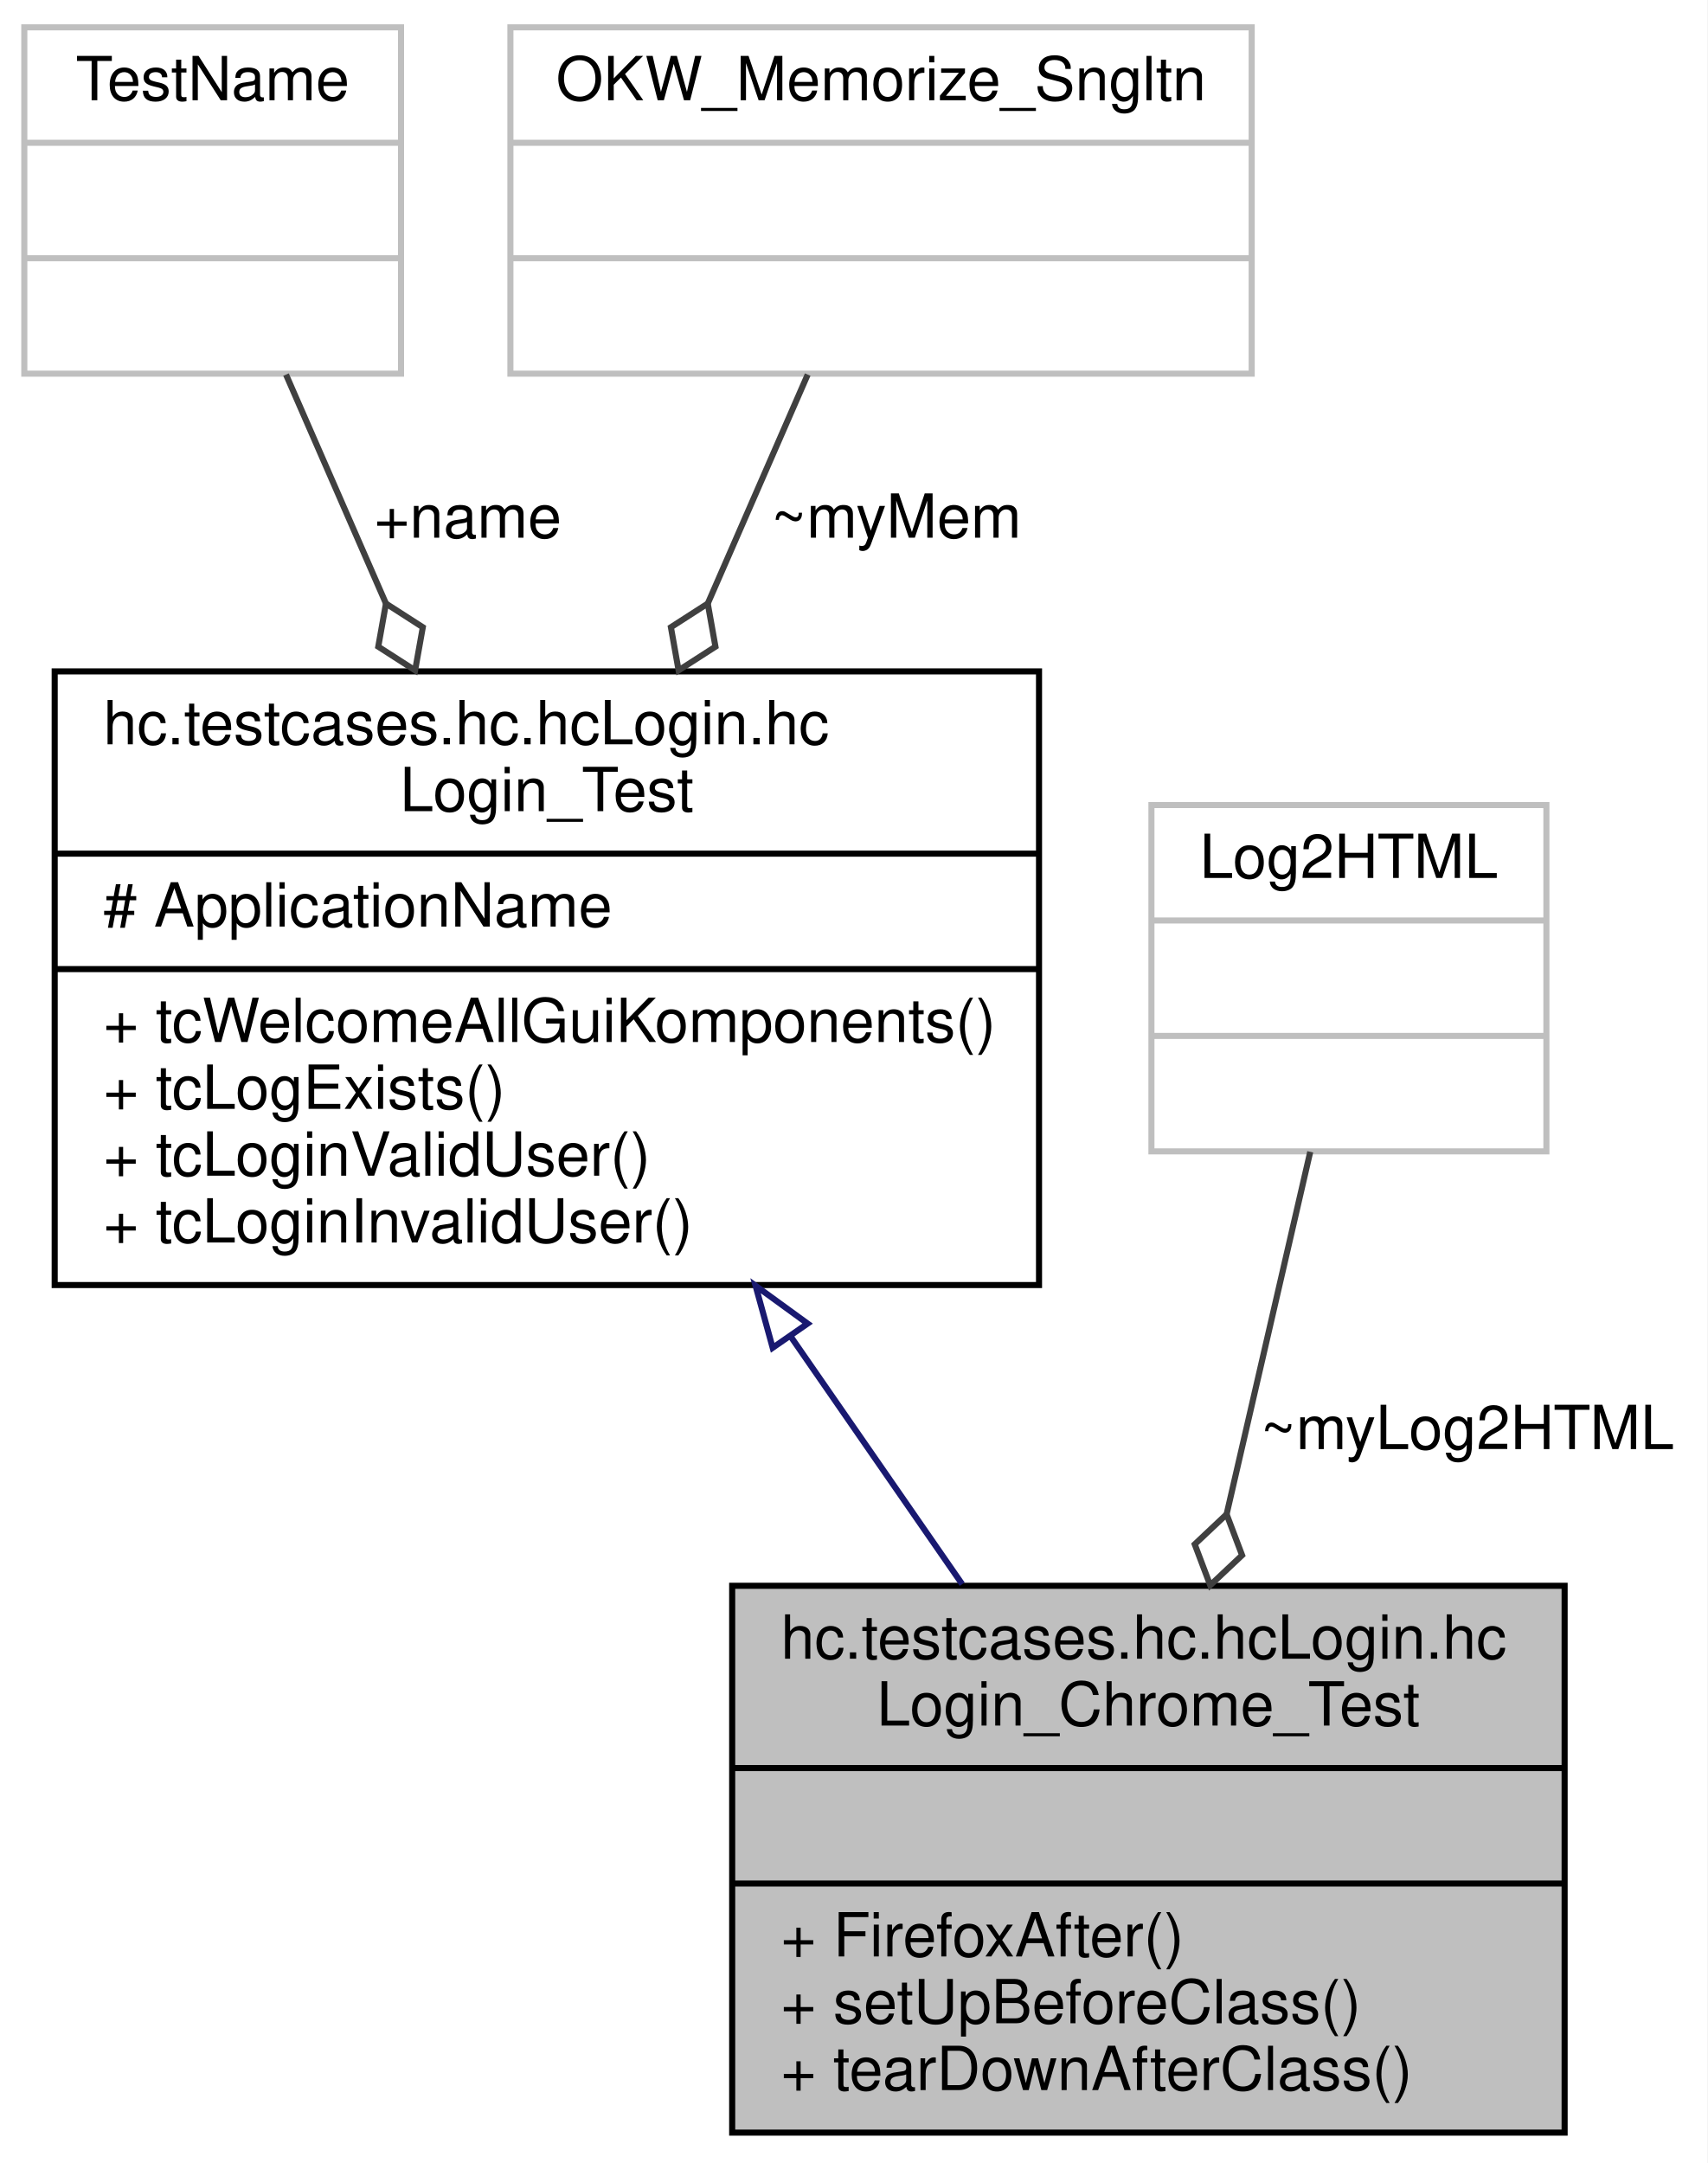
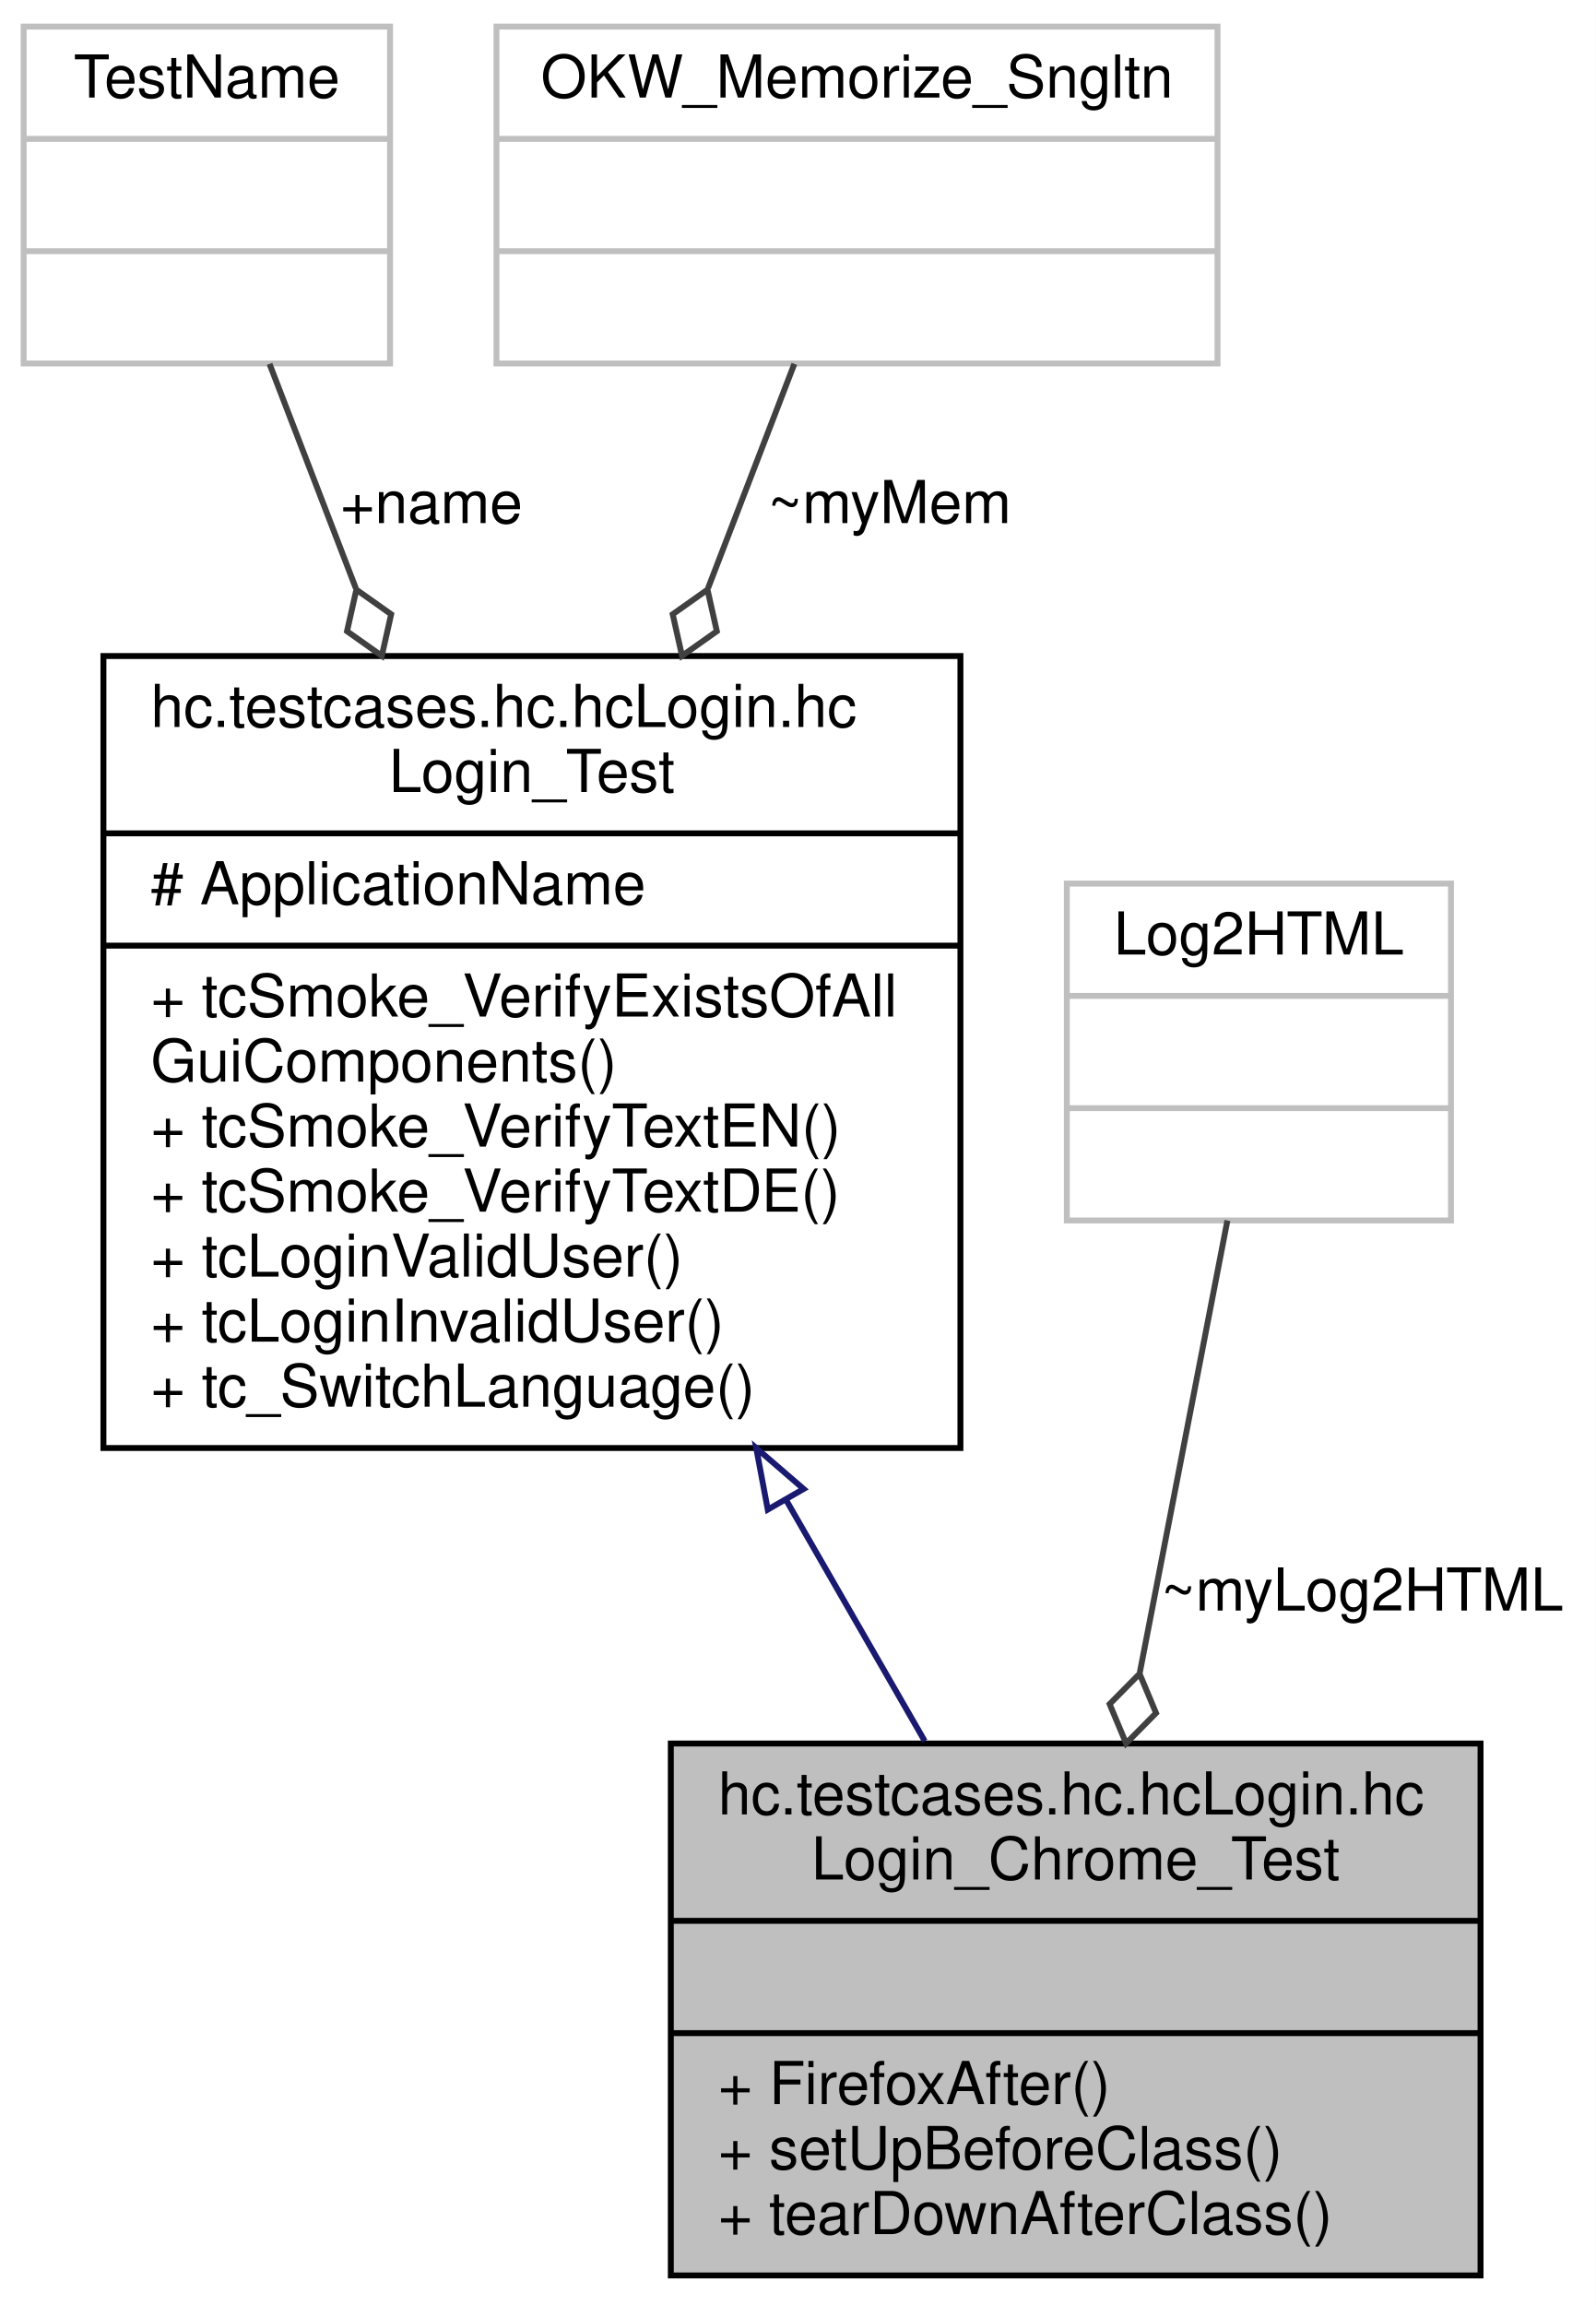
- <svg xmlns="http://www.w3.org/2000/svg" xmlns:xlink="http://www.w3.org/1999/xlink" width="281pt" height="356pt" viewBox="0.00 0.00 281.00 356.00">
-   <g id="graph0" class="graph" transform="scale(1 1) rotate(0) translate(4 352)">
-     <polygon fill="white" stroke="none" points="-4,4 -4,-352 277,-352 277,4 -4,4" />
+ <svg xmlns="http://www.w3.org/2000/svg" xmlns:xlink="http://www.w3.org/1999/xlink" width="270pt" height="390pt" viewBox="0.00 0.00 270.00 390.00">
+   <g id="graph0" class="graph" transform="scale(1 1) rotate(0) translate(4 386)">
+     <polygon fill="white" stroke="none" points="-4,4 -4,-386 266,-386 266,4 -4,4" />
    <g id="node1" class="node">
-       <polygon fill="#bfbfbf" stroke="black" points="116.5,-1 116.5,-91 253.5,-91 253.5,-1 116.5,-1" />
-       <text text-anchor="start" x="124.5" y="-79" font-family="Helvetica,sans-Serif" font-size="10.00">hc.testcases.hc.hcLogin.hc</text>
-       <text text-anchor="middle" x="185" y="-68" font-family="Helvetica,sans-Serif" font-size="10.00">Login_Chrome_Test</text>
-       <polyline fill="none" stroke="black" points="116.5,-61 253.5,-61 " />
-       <text text-anchor="middle" x="185" y="-49" font-family="Helvetica,sans-Serif" font-size="10.00"> </text>
-       <polyline fill="none" stroke="black" points="116.5,-42 253.5,-42 " />
-       <text text-anchor="start" x="124.5" y="-30" font-family="Helvetica,sans-Serif" font-size="10.00">+ FirefoxAfter()</text>
-       <text text-anchor="start" x="124.5" y="-19" font-family="Helvetica,sans-Serif" font-size="10.00">+ setUpBeforeClass()</text>
-       <text text-anchor="start" x="124.5" y="-8" font-family="Helvetica,sans-Serif" font-size="10.00">+ tearDownAfterClass()</text>
+       <polygon fill="#bfbfbf" stroke="black" points="109.5,-1 109.5,-91 246.5,-91 246.5,-1 109.5,-1" />
+       <text text-anchor="start" x="117.5" y="-79" font-family="Helvetica,sans-Serif" font-size="10.00">hc.testcases.hc.hcLogin.hc</text>
+       <text text-anchor="middle" x="178" y="-68" font-family="Helvetica,sans-Serif" font-size="10.00">Login_Chrome_Test</text>
+       <polyline fill="none" stroke="black" points="109.5,-61 246.5,-61 " />
+       <text text-anchor="middle" x="178" y="-49" font-family="Helvetica,sans-Serif" font-size="10.00"> </text>
+       <polyline fill="none" stroke="black" points="109.5,-42 246.5,-42 " />
+       <text text-anchor="start" x="117.5" y="-30" font-family="Helvetica,sans-Serif" font-size="10.00">+ FirefoxAfter()</text>
+       <text text-anchor="start" x="117.5" y="-19" font-family="Helvetica,sans-Serif" font-size="10.00">+ setUpBeforeClass()</text>
+       <text text-anchor="start" x="117.5" y="-8" font-family="Helvetica,sans-Serif" font-size="10.00">+ tearDownAfterClass()</text>
    </g>
    <g id="node2" class="node">
      <g id="a_node2">
        <a xlink:href="classhc_1_1testcases_1_1hc_1_1hc_login_1_1hc_login___test.html" target="_top" xlink:title="Test-Klasse zur Prüfung der Implementierung der Klasse okw.gui.adapter.selenium.hc.hcEmoji. ">
-           <polygon fill="white" stroke="black" points="5,-140.5 5,-241.5 167,-241.5 167,-140.5 5,-140.5" />
-           <text text-anchor="start" x="13" y="-229.5" font-family="Helvetica,sans-Serif" font-size="10.00">hc.testcases.hc.hcLogin.hc</text>
-           <text text-anchor="middle" x="86" y="-218.5" font-family="Helvetica,sans-Serif" font-size="10.00">Login_Test</text>
-           <polyline fill="none" stroke="black" points="5,-211.5 167,-211.5 " />
-           <text text-anchor="start" x="13" y="-199.5" font-family="Helvetica,sans-Serif" font-size="10.00"># ApplicationName</text>
-           <polyline fill="none" stroke="black" points="5,-192.5 167,-192.5 " />
-           <text text-anchor="start" x="13" y="-180.5" font-family="Helvetica,sans-Serif" font-size="10.00">+ tcWelcomeAllGuiKomponents()</text>
-           <text text-anchor="start" x="13" y="-169.5" font-family="Helvetica,sans-Serif" font-size="10.00">+ tcLogExists()</text>
-           <text text-anchor="start" x="13" y="-158.5" font-family="Helvetica,sans-Serif" font-size="10.00">+ tcLoginValidUser()</text>
-           <text text-anchor="start" x="13" y="-147.5" font-family="Helvetica,sans-Serif" font-size="10.00">+ tcLoginInvalidUser()</text>
+           <polygon fill="white" stroke="black" points="13.5,-141 13.5,-275 158.5,-275 158.5,-141 13.5,-141" />
+           <text text-anchor="start" x="21.5" y="-263" font-family="Helvetica,sans-Serif" font-size="10.00">hc.testcases.hc.hcLogin.hc</text>
+           <text text-anchor="middle" x="86" y="-252" font-family="Helvetica,sans-Serif" font-size="10.00">Login_Test</text>
+           <polyline fill="none" stroke="black" points="13.5,-245 158.5,-245 " />
+           <text text-anchor="start" x="21.5" y="-233" font-family="Helvetica,sans-Serif" font-size="10.00"># ApplicationName</text>
+           <polyline fill="none" stroke="black" points="13.5,-226 158.5,-226 " />
+           <text text-anchor="start" x="21.5" y="-214" font-family="Helvetica,sans-Serif" font-size="10.00">+ tcSmoke_VerifyExistsOfAll</text>
+           <text text-anchor="start" x="21.5" y="-203" font-family="Helvetica,sans-Serif" font-size="10.00">GuiComponents()</text>
+           <text text-anchor="start" x="21.5" y="-192" font-family="Helvetica,sans-Serif" font-size="10.00">+ tcSmoke_VerifyTextEN()</text>
+           <text text-anchor="start" x="21.5" y="-181" font-family="Helvetica,sans-Serif" font-size="10.00">+ tcSmoke_VerifyTextDE()</text>
+           <text text-anchor="start" x="21.5" y="-170" font-family="Helvetica,sans-Serif" font-size="10.00">+ tcLoginValidUser()</text>
+           <text text-anchor="start" x="21.5" y="-159" font-family="Helvetica,sans-Serif" font-size="10.00">+ tcLoginInvalidUser()</text>
+           <text text-anchor="start" x="21.5" y="-148" font-family="Helvetica,sans-Serif" font-size="10.00">+ tc_SwitchLanguage()</text>
        </a>
      </g>
    </g>
    <g id="edge1" class="edge">
-       <path fill="none" stroke="midnightblue" d="M126.135,-132.027C135.549,-118.43 145.431,-104.155 154.353,-91.268" />
-       <polygon fill="none" stroke="midnightblue" points="123.162,-130.173 120.348,-140.387 128.917,-134.157 123.162,-130.173" />
+       <path fill="none" stroke="midnightblue" d="M128.936,-132.328C136.983,-118.334 145.155,-104.121 152.463,-91.413" />
+       <polygon fill="none" stroke="midnightblue" points="125.902,-130.584 123.951,-140.998 131.97,-134.074 125.902,-130.584" />
    </g>
    <g id="node3" class="node">
-       <polygon fill="white" stroke="#bfbfbf" points="0,-290.5 0,-347.5 62,-347.5 62,-290.5 0,-290.5" />
-       <text text-anchor="middle" x="31" y="-335.5" font-family="Helvetica,sans-Serif" font-size="10.00">TestName</text>
-       <polyline fill="none" stroke="#bfbfbf" points="0,-328.5 62,-328.5 " />
-       <text text-anchor="middle" x="31" y="-316.5" font-family="Helvetica,sans-Serif" font-size="10.00"> </text>
-       <polyline fill="none" stroke="#bfbfbf" points="0,-309.5 62,-309.5 " />
-       <text text-anchor="middle" x="31" y="-297.5" font-family="Helvetica,sans-Serif" font-size="10.00"> </text>
+       <polygon fill="white" stroke="#bfbfbf" points="0,-324.5 0,-381.5 62,-381.5 62,-324.5 0,-324.5" />
+       <text text-anchor="middle" x="31" y="-369.5" font-family="Helvetica,sans-Serif" font-size="10.00">TestName</text>
+       <polyline fill="none" stroke="#bfbfbf" points="0,-362.5 62,-362.5 " />
+       <text text-anchor="middle" x="31" y="-350.5" font-family="Helvetica,sans-Serif" font-size="10.00"> </text>
+       <polyline fill="none" stroke="#bfbfbf" points="0,-343.5 62,-343.5 " />
+       <text text-anchor="middle" x="31" y="-331.5" font-family="Helvetica,sans-Serif" font-size="10.00"> </text>
    </g>
    <g id="edge2" class="edge">
-       <path fill="none" stroke="#404040" d="M43.07,-290.349C47.937,-279.2 53.757,-265.866 59.517,-252.67" />
-       <polygon fill="none" stroke="#404040" points="59.519,-252.666 58.253,-245.567 64.32,-241.668 65.585,-248.767 59.519,-252.666" />
-       <text text-anchor="middle" x="73" y="-263.5" font-family="Helvetica,sans-Serif" font-size="10.00"> +name</text>
+       <path fill="none" stroke="#404040" d="M41.605,-324.428C45.848,-313.395 50.968,-300.084 56.199,-286.483" />
+       <polygon fill="none" stroke="#404040" points="56.295,-286.232 54.716,-279.196 60.603,-275.032 62.182,-282.068 56.295,-286.232" />
+       <text text-anchor="middle" x="69" y="-297.5" font-family="Helvetica,sans-Serif" font-size="10.00"> +name</text>
    </g>
    <g id="node4" class="node">
-       <polygon fill="white" stroke="#bfbfbf" points="80,-290.5 80,-347.5 202,-347.5 202,-290.5 80,-290.5" />
-       <text text-anchor="middle" x="141" y="-335.5" font-family="Helvetica,sans-Serif" font-size="10.00">OKW_Memorize_Sngltn</text>
-       <polyline fill="none" stroke="#bfbfbf" points="80,-328.5 202,-328.5 " />
-       <text text-anchor="middle" x="141" y="-316.5" font-family="Helvetica,sans-Serif" font-size="10.00"> </text>
-       <polyline fill="none" stroke="#bfbfbf" points="80,-309.5 202,-309.5 " />
-       <text text-anchor="middle" x="141" y="-297.5" font-family="Helvetica,sans-Serif" font-size="10.00"> </text>
+       <polygon fill="white" stroke="#bfbfbf" points="80,-324.5 80,-381.5 202,-381.5 202,-324.5 80,-324.5" />
+       <text text-anchor="middle" x="141" y="-369.5" font-family="Helvetica,sans-Serif" font-size="10.00">OKW_Memorize_Sngltn</text>
+       <polyline fill="none" stroke="#bfbfbf" points="80,-362.5 202,-362.5 " />
+       <text text-anchor="middle" x="141" y="-350.5" font-family="Helvetica,sans-Serif" font-size="10.00"> </text>
+       <polyline fill="none" stroke="#bfbfbf" points="80,-343.5 202,-343.5 " />
+       <text text-anchor="middle" x="141" y="-331.5" font-family="Helvetica,sans-Serif" font-size="10.00"> </text>
    </g>
    <g id="edge3" class="edge">
-       <path fill="none" stroke="#404040" d="M128.93,-290.349C124.063,-279.2 118.243,-265.866 112.483,-252.67" />
-       <polygon fill="none" stroke="#404040" points="112.481,-252.666 106.415,-248.767 107.68,-241.668 113.747,-245.567 112.481,-252.666" />
-       <text text-anchor="middle" x="143.5" y="-263.5" font-family="Helvetica,sans-Serif" font-size="10.00"> ~myMem</text>
+       <path fill="none" stroke="#404040" d="M130.395,-324.428C126.152,-313.395 121.032,-300.084 115.801,-286.483" />
+       <polygon fill="none" stroke="#404040" points="115.705,-286.232 109.818,-282.068 111.397,-275.032 117.284,-279.196 115.705,-286.232" />
+       <text text-anchor="middle" x="146.5" y="-297.5" font-family="Helvetica,sans-Serif" font-size="10.00"> ~myMem</text>
    </g>
    <g id="node5" class="node">
-       <polygon fill="white" stroke="#bfbfbf" points="185.5,-162.5 185.5,-219.5 250.5,-219.5 250.5,-162.5 185.5,-162.5" />
-       <text text-anchor="middle" x="218" y="-207.5" font-family="Helvetica,sans-Serif" font-size="10.00">Log2HTML</text>
-       <polyline fill="none" stroke="#bfbfbf" points="185.5,-200.5 250.5,-200.5 " />
-       <text text-anchor="middle" x="218" y="-188.5" font-family="Helvetica,sans-Serif" font-size="10.00"> </text>
-       <polyline fill="none" stroke="#bfbfbf" points="185.5,-181.5 250.5,-181.5 " />
-       <text text-anchor="middle" x="218" y="-169.5" font-family="Helvetica,sans-Serif" font-size="10.00"> </text>
+       <polygon fill="white" stroke="#bfbfbf" points="176.5,-179.5 176.5,-236.5 241.5,-236.5 241.5,-179.5 176.5,-179.5" />
+       <text text-anchor="middle" x="209" y="-224.5" font-family="Helvetica,sans-Serif" font-size="10.00">Log2HTML</text>
+       <polyline fill="none" stroke="#bfbfbf" points="176.5,-217.5 241.5,-217.5 " />
+       <text text-anchor="middle" x="209" y="-205.5" font-family="Helvetica,sans-Serif" font-size="10.00"> </text>
+       <polyline fill="none" stroke="#bfbfbf" points="176.5,-198.5 241.5,-198.5 " />
+       <text text-anchor="middle" x="209" y="-186.5" font-family="Helvetica,sans-Serif" font-size="10.00"> </text>
    </g>
    <g id="edge4" class="edge">
-       <path fill="none" stroke="#404040" d="M211.637,-162.428C207.739,-145.535 202.608,-123.3 197.89,-102.858" />
-       <polygon fill="none" stroke="#404040" points="197.872,-102.776 192.625,-97.83 195.173,-91.084 200.42,-96.031 197.872,-102.776" />
-       <text text-anchor="middle" x="237.5" y="-113.5" font-family="Helvetica,sans-Serif" font-size="10.00"> ~myLog2HTML</text>
+       <path fill="none" stroke="#404040" d="M203.671,-179.495C199.606,-158.515 193.87,-128.911 188.851,-103.006" />
+       <polygon fill="none" stroke="#404040" points="188.812,-102.806 183.744,-97.676 186.53,-91.025 191.598,-96.155 188.812,-102.806" />
+       <text text-anchor="middle" x="226.5" y="-113.5" font-family="Helvetica,sans-Serif" font-size="10.00"> ~myLog2HTML</text>
    </g>
  </g>
</svg>
